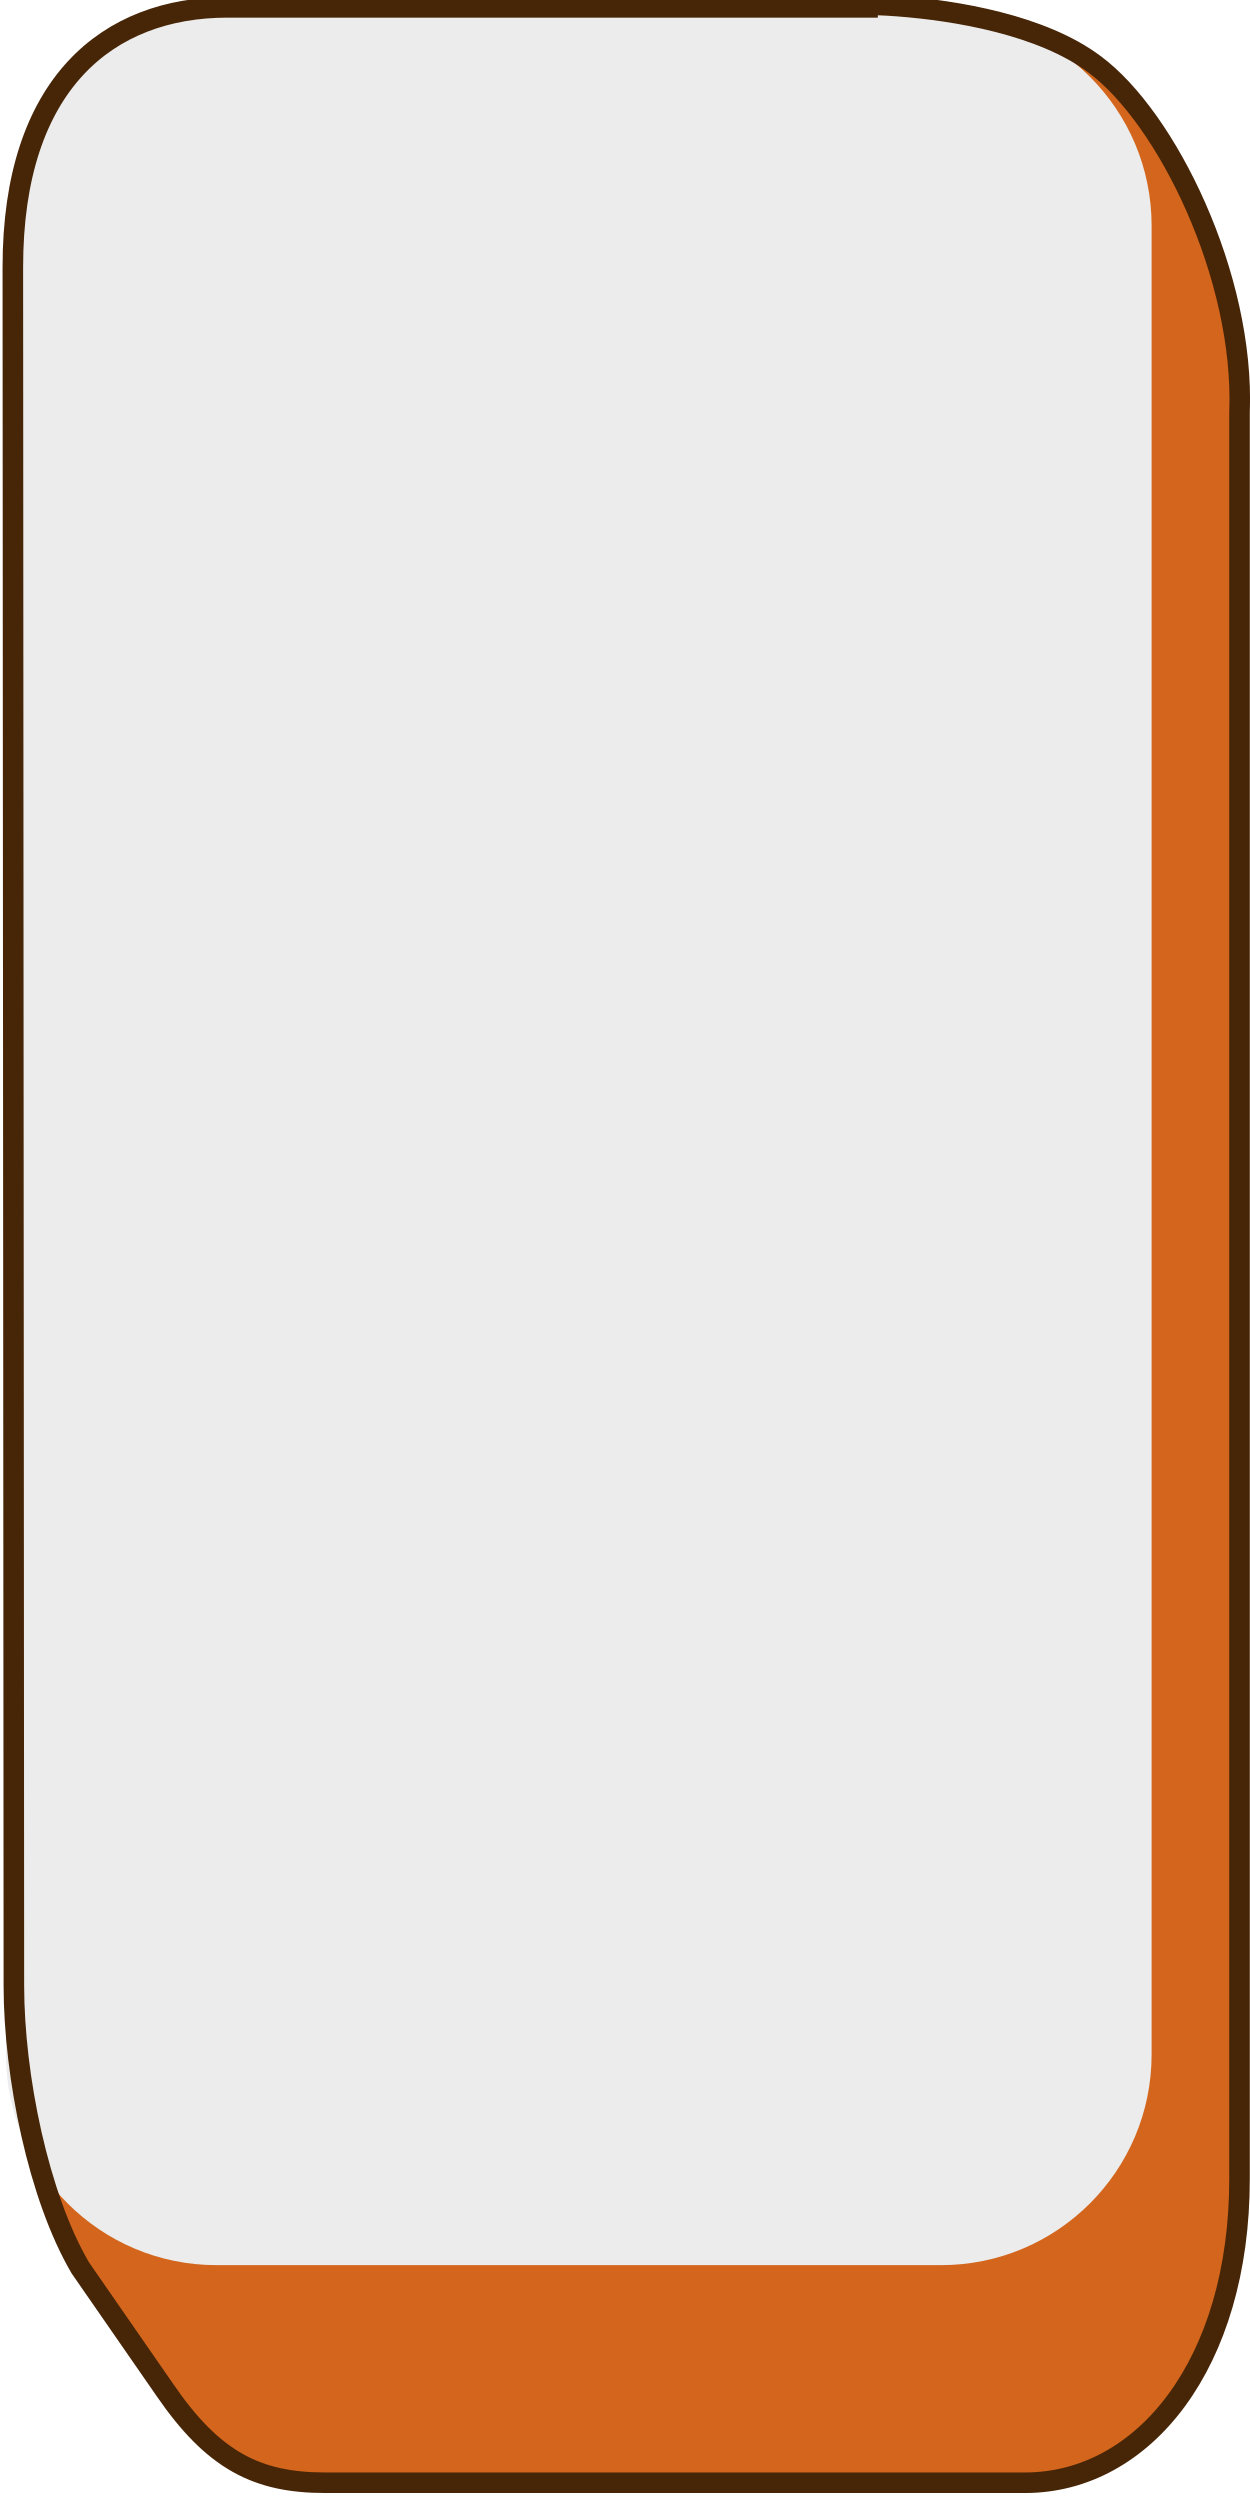
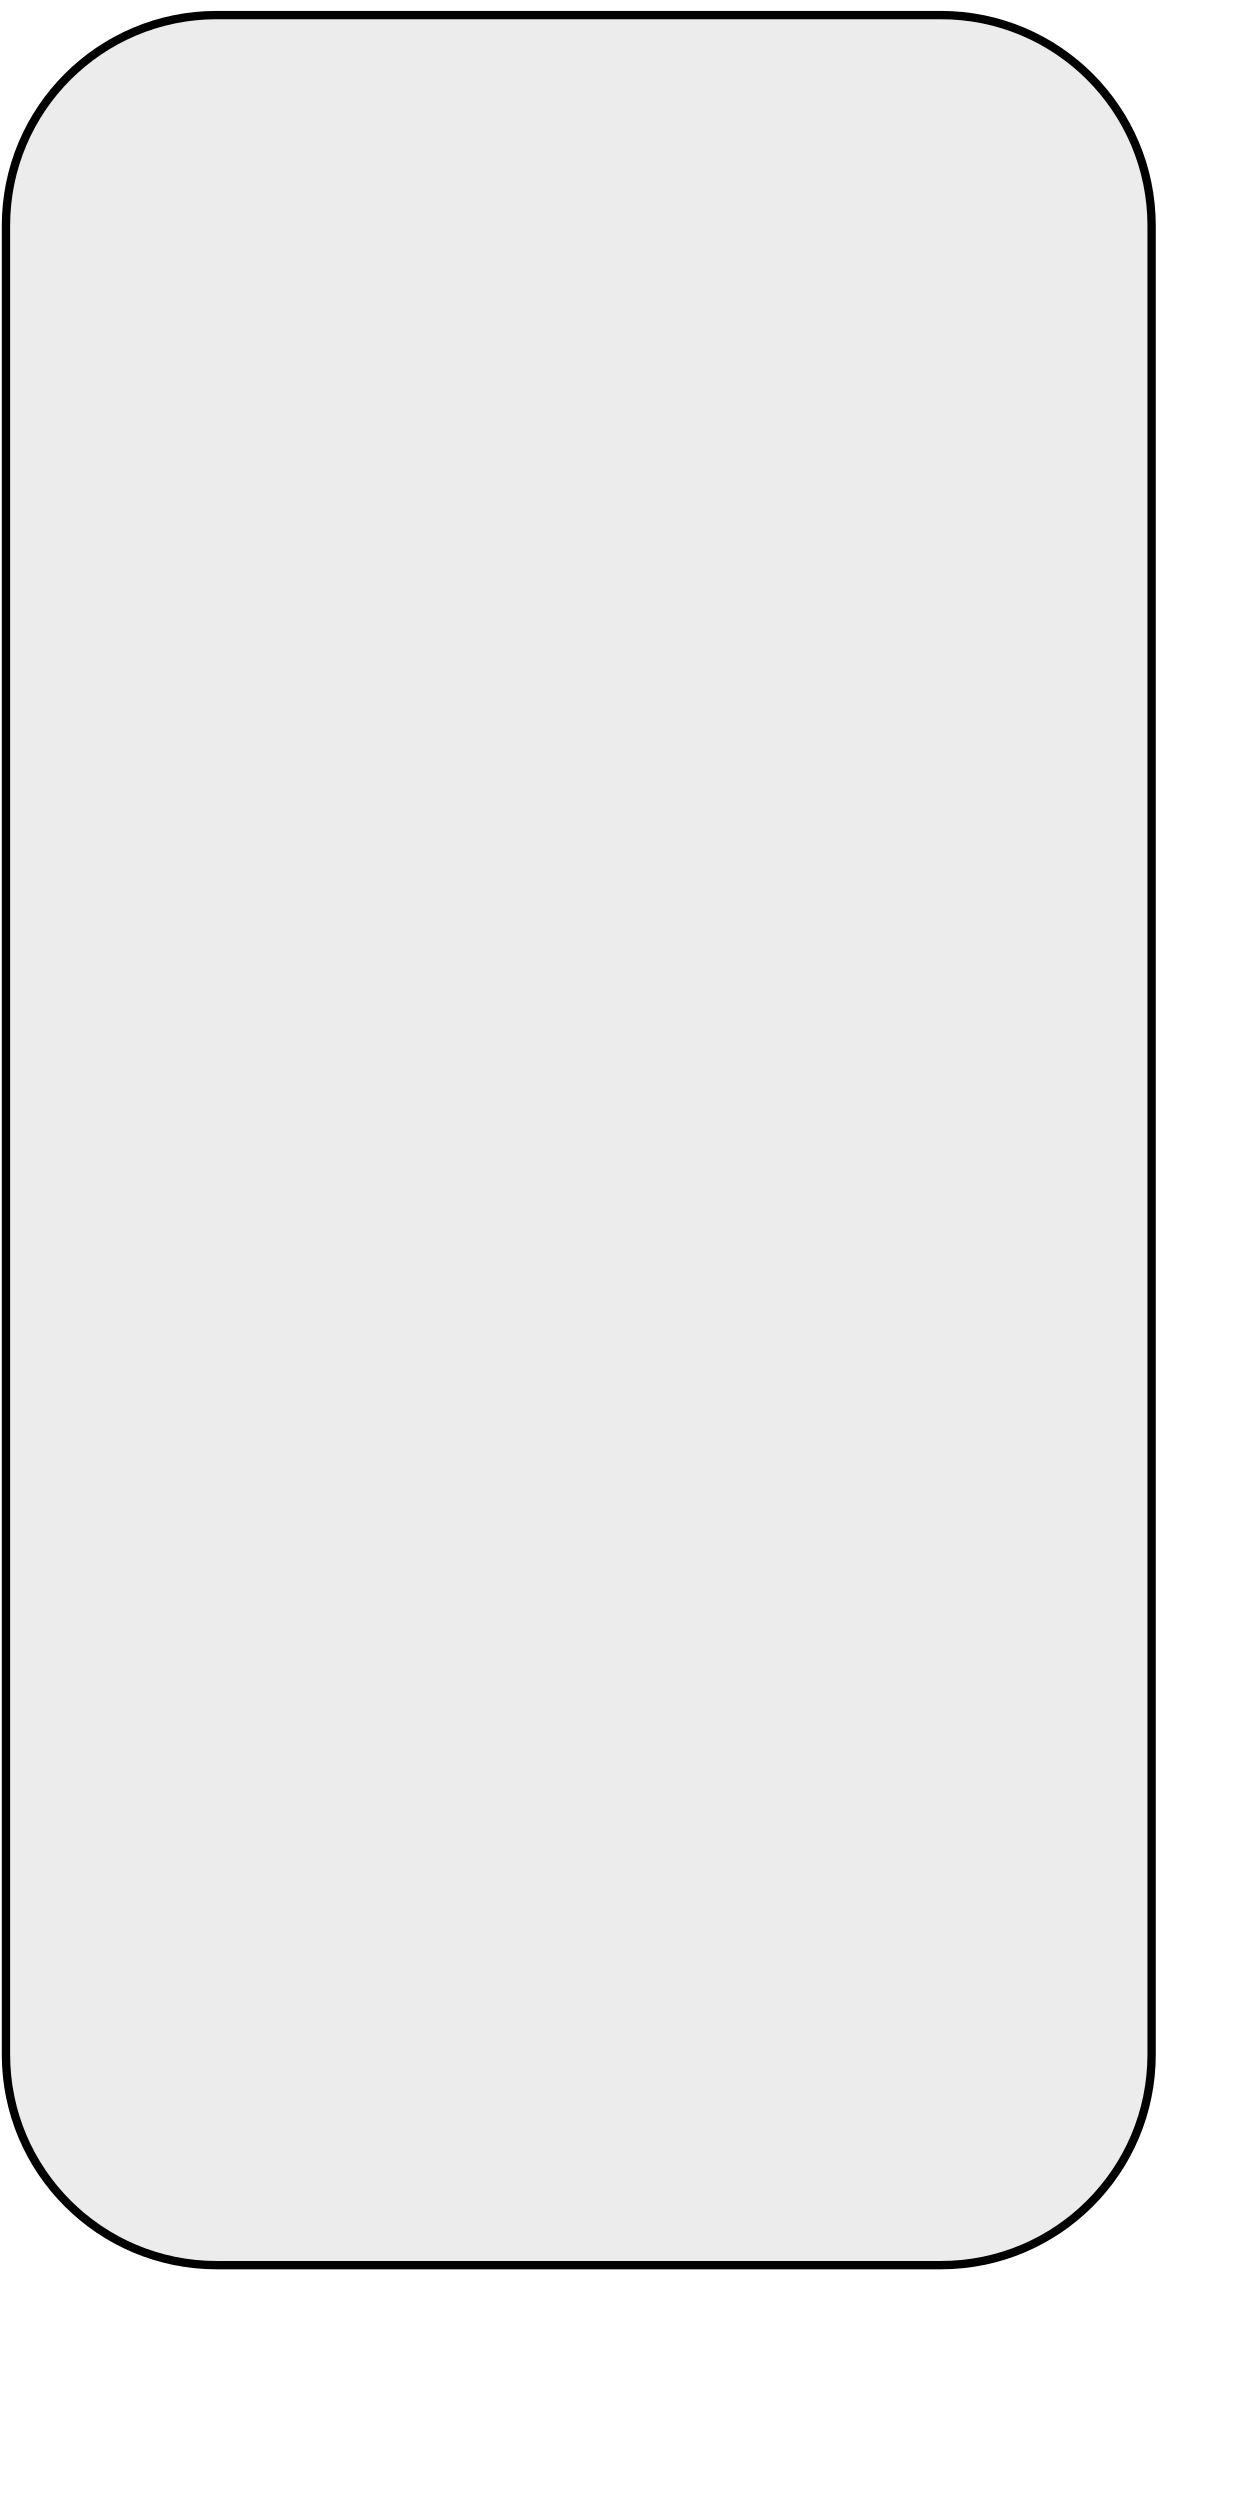
<svg xmlns="http://www.w3.org/2000/svg" xmlns:ns1="http://www.openswatchbook.org/uri/2009/osb" width="300" height="600" viewBox="0 0 300 600" id="svg2" version="1.1">
  <defs id="defs4">
    <linearGradient id="linearGradient10055" ns1:paint="solid">
      <stop style="stop-color:#000000;stop-opacity:1;" offset="0" id="stop10057" />
    </linearGradient>
    <marker orient="auto" refY="0" refX="0" id="Arrow1Lstart" style="overflow:visible">
      <path id="path4978" d="M 0,0 5,-5 -12.5,0 5,5 Z" style="fill:#000000;fill-opacity:1;fill-rule:evenodd;stroke:#ff5c00;stroke-width:1pt;stroke-opacity:1" transform="matrix(0.8,0,0,0.8,10,0)" />
    </marker>
    <clipPath clipPathUnits="userSpaceOnUse" id="clipPath4243">
      <circle style="opacity:1;fill:#000000;fill-opacity:0.297;fill-rule:nonzero;stroke:#000000;stroke-width:19.133;stroke-linecap:butt;stroke-linejoin:round;stroke-miterlimit:4;stroke-dasharray:none;stroke-dashoffset:0;stroke-opacity:1" id="circle4245" cx="-264.66" cy="-198.207" r="293.954" />
    </clipPath>
    <clipPath clipPathUnits="userSpaceOnUse" id="clipPath7847">
      <ellipse style="opacity:1;fill:#822600;fill-opacity:1;fill-rule:nonzero;stroke:none;stroke-width:12;stroke-linecap:round;stroke-linejoin:round;stroke-miterlimit:4;stroke-dasharray:none;stroke-dashoffset:0;stroke-opacity:1" id="ellipse7849" cx="394" cy="552.362" rx="349.495" ry="216" />
    </clipPath>
    <clipPath clipPathUnits="userSpaceOnUse" id="clipPath4243-1">
      <circle style="opacity:1;fill:#000000;fill-opacity:0.297;fill-rule:nonzero;stroke:#000000;stroke-width:19.133;stroke-linecap:butt;stroke-linejoin:round;stroke-miterlimit:4;stroke-dasharray:none;stroke-dashoffset:0;stroke-opacity:1" id="circle4245-4" cx="-264.66" cy="-198.207" r="293.954" />
    </clipPath>
    <clipPath clipPathUnits="userSpaceOnUse" id="clipPath7876">
      <circle style="opacity:1;fill:#000000;fill-opacity:0.297;fill-rule:nonzero;stroke:#000000;stroke-width:19.133;stroke-linecap:butt;stroke-linejoin:round;stroke-miterlimit:4;stroke-dasharray:none;stroke-dashoffset:0;stroke-opacity:1" id="circle7878" cx="-264.66" cy="-198.207" r="293.954" />
    </clipPath>
    <clipPath clipPathUnits="userSpaceOnUse" id="clipPath14693">
      <rect style="opacity:1;fill:#a53c3c;fill-opacity:1;fill-rule:nonzero;stroke:none;stroke-width:8;stroke-linecap:round;stroke-linejoin:round;stroke-miterlimit:4;stroke-dasharray:none;stroke-dashoffset:0;stroke-opacity:1" id="rect14695" width="131.784" height="168.821" x="-332.596" y="383.498" rx="1.255" ry="3.751" transform="rotate(-2.000001)" />
    </clipPath>
    <clipPath clipPathUnits="userSpaceOnUse" id="clipPath14952">
      <ellipse style="opacity:1;fill:#a53c3c;fill-opacity:1;fill-rule:nonzero;stroke:none;stroke-width:7;stroke-linecap:round;stroke-linejoin:round;stroke-miterlimit:4;stroke-dasharray:none;stroke-dashoffset:0;stroke-opacity:1" id="ellipse14954" cx="-271.344" cy="647.256" rx="69.057" ry="116.911" transform="rotate(-2.000001)" />
    </clipPath>
    <pattern y="0" x="0" height="6" width="6" patternUnits="userSpaceOnUse" id="EMFhbasepattern" />
    <filter style="color-interpolation-filters:sRGB" id="filter4198">
      <feGaussianBlur stdDeviation="2.51 2.51" result="blur" id="feGaussianBlur4200" />
    </filter>
    <mask maskUnits="userSpaceOnUse" id="mask4222">
      <rect ry="40" y="652.284" x="0" height="400.778" width="300.059" id="rect4224" style="opacity:1;fill:#ff3737;fill-opacity:1;fill-rule:nonzero;stroke:none;stroke-width:10;stroke-linecap:butt;stroke-linejoin:round;stroke-miterlimit:4;stroke-dasharray:none;stroke-dashoffset:0;stroke-opacity:1" />
    </mask>
    <filter style="color-interpolation-filters:sRGB" id="filter4198-0">
      <feGaussianBlur stdDeviation="2.51 2.51" result="blur" id="feGaussianBlur4200-5" />
    </filter>
    <mask maskUnits="userSpaceOnUse" id="mask4216">
      <rect ry="40" y="-1325.603" x="-451.938" height="400.778" width="300.059" id="rect4218" style="opacity:1;fill:#ff3737;fill-opacity:1;fill-rule:nonzero;stroke:none;stroke-width:10;stroke-linecap:butt;stroke-linejoin:round;stroke-miterlimit:4;stroke-dasharray:none;stroke-dashoffset:0;stroke-opacity:1" transform="scale(-1)" />
    </mask>
    <filter style="color-interpolation-filters:sRGB" id="filter4242">
      <feGaussianBlur stdDeviation="2.51 2.51" result="blur" id="feGaussianBlur4244" />
    </filter>
    <mask maskUnits="userSpaceOnUse" id="mask4222-0">
      <rect ry="40" y="652.284" x="0" height="400.778" width="300.059" id="rect4224-8" style="opacity:1;fill:#ff3737;fill-opacity:1;fill-rule:nonzero;stroke:none;stroke-width:10;stroke-linecap:butt;stroke-linejoin:round;stroke-miterlimit:4;stroke-dasharray:none;stroke-dashoffset:0;stroke-opacity:1" />
    </mask>
    <filter style="color-interpolation-filters:sRGB" id="filter4198-8" x="-0.021" y="-0.016" width="1.043" height="1.032">
      <feGaussianBlur stdDeviation="2.51 2.51" result="blur" id="feGaussianBlur4200-3" />
    </filter>
    <mask maskUnits="userSpaceOnUse" id="mask4216-0">
      <rect ry="40" y="-1325.603" x="-451.938" height="400.778" width="300.059" id="rect4218-5" style="opacity:1;fill:#ff3737;fill-opacity:1;fill-rule:nonzero;stroke:none;stroke-width:10;stroke-linecap:butt;stroke-linejoin:round;stroke-miterlimit:4;stroke-dasharray:none;stroke-dashoffset:0;stroke-opacity:1" transform="scale(-1)" />
    </mask>
    <filter style="color-interpolation-filters:sRGB" id="filter4242-2">
      <feGaussianBlur stdDeviation="2.51 2.51" result="blur" id="feGaussianBlur4244-2" />
    </filter>
    <mask maskUnits="userSpaceOnUse" id="mask4216-0-0">
      <rect ry="40" y="-1325.603" x="-451.938" height="400.778" width="300.059" id="rect4218-5-9" style="opacity:1;fill:#ff3737;fill-opacity:1;fill-rule:nonzero;stroke:none;stroke-width:10;stroke-linecap:butt;stroke-linejoin:round;stroke-miterlimit:4;stroke-dasharray:none;stroke-dashoffset:0;stroke-opacity:1" transform="scale(-1)" />
    </mask>
    <filter style="color-interpolation-filters:sRGB" id="filter4198-8-4" x="-0.021" y="-0.016" width="1.041" height="1.032">
      <feGaussianBlur stdDeviation="2.51 2.51" result="blur" id="feGaussianBlur4200-3-8" />
    </filter>
    <mask maskUnits="userSpaceOnUse" id="mask4216-0-0-7">
      <rect ry="40" y="-1325.603" x="-451.938" height="400.778" width="300.059" id="rect4218-5-9-1" style="opacity:1;fill:#ff3737;fill-opacity:1;fill-rule:nonzero;stroke:none;stroke-width:10;stroke-linecap:butt;stroke-linejoin:round;stroke-miterlimit:4;stroke-dasharray:none;stroke-dashoffset:0;stroke-opacity:1" transform="scale(-1)" />
    </mask>
    <filter style="color-interpolation-filters:sRGB" id="filter4198-8-4-1" x="-0.021" y="-0.016" width="1.041" height="1.032">
      <feGaussianBlur stdDeviation="2.51 2.51" result="blur" id="feGaussianBlur4200-3-8-5" />
    </filter>
  </defs>
  <g id="layer1" transform="translate(0,-652.3622)">
-     <path id="rect2" style="fill:#d3661c;fill-opacity:1;stroke:none;stroke-width:4.944;stroke-dasharray:none;stroke-opacity:1" d="m 54.456,653.689 c -28.706,10e-6 -51.843,22.269 -51.815,66.44 l 0.248,400.438 c 0.013,21.624 6.621,56.812 16.753,73.925 l 20.398,29.204 c 11.74,17.004 21.623,22.941 38.035,22.941 H 247.097 c 28.706,0 52.589,-29.267 52.515,-73.438 l -0.699,-418.242 c -0.043,-25.878 -6.587,-50.436 -19.126,-67.099 L 263.914,671.508 c -10.681,-18.982 -35.078,-17.819 -52.356,-17.819 z" />
-     <rect style="fill:#ebeceb;fill-opacity:1;stroke-width:0.874" id="rect1" width="274.956" height="540.017" x="-276.386" y="-1195.998" ry="50.556" transform="scale(-1)" />
-     <path id="path1" style="fill:none;fill-opacity:1;stroke:#472507;stroke-width:4.933;stroke-dasharray:none;stroke-opacity:1" d="m 54.57,654.13 c -28.525,10e-6 -51.514,18.141 -51.488,62.397 l 0.247,412.375 c 0.013,21.665 5.884,50.614 15.952,67.76 l 20.269,29.26 c 11.666,17.037 22.181,22.297 38.49,22.297 H 245.994 c 28.525,0 51.488,-28.636 51.488,-72.892 V 751.423 c 1.294,-32.72 -17.536,-70.869 -34.777,-83.61 -25.302,-19.018 -83.118,-13.682 -52.025,-13.682 z" />
+     <rect style="fill:#ebeceb;fill-opacity:1;stroke-width:2;stroke:#000000;stroke-opacity:1;stroke-dasharray:none" id="rect1" width="274.956" height="540.017" x="-276.386" y="-1195.998" ry="50.556" transform="scale(-1)" />
  </g>
</svg>
